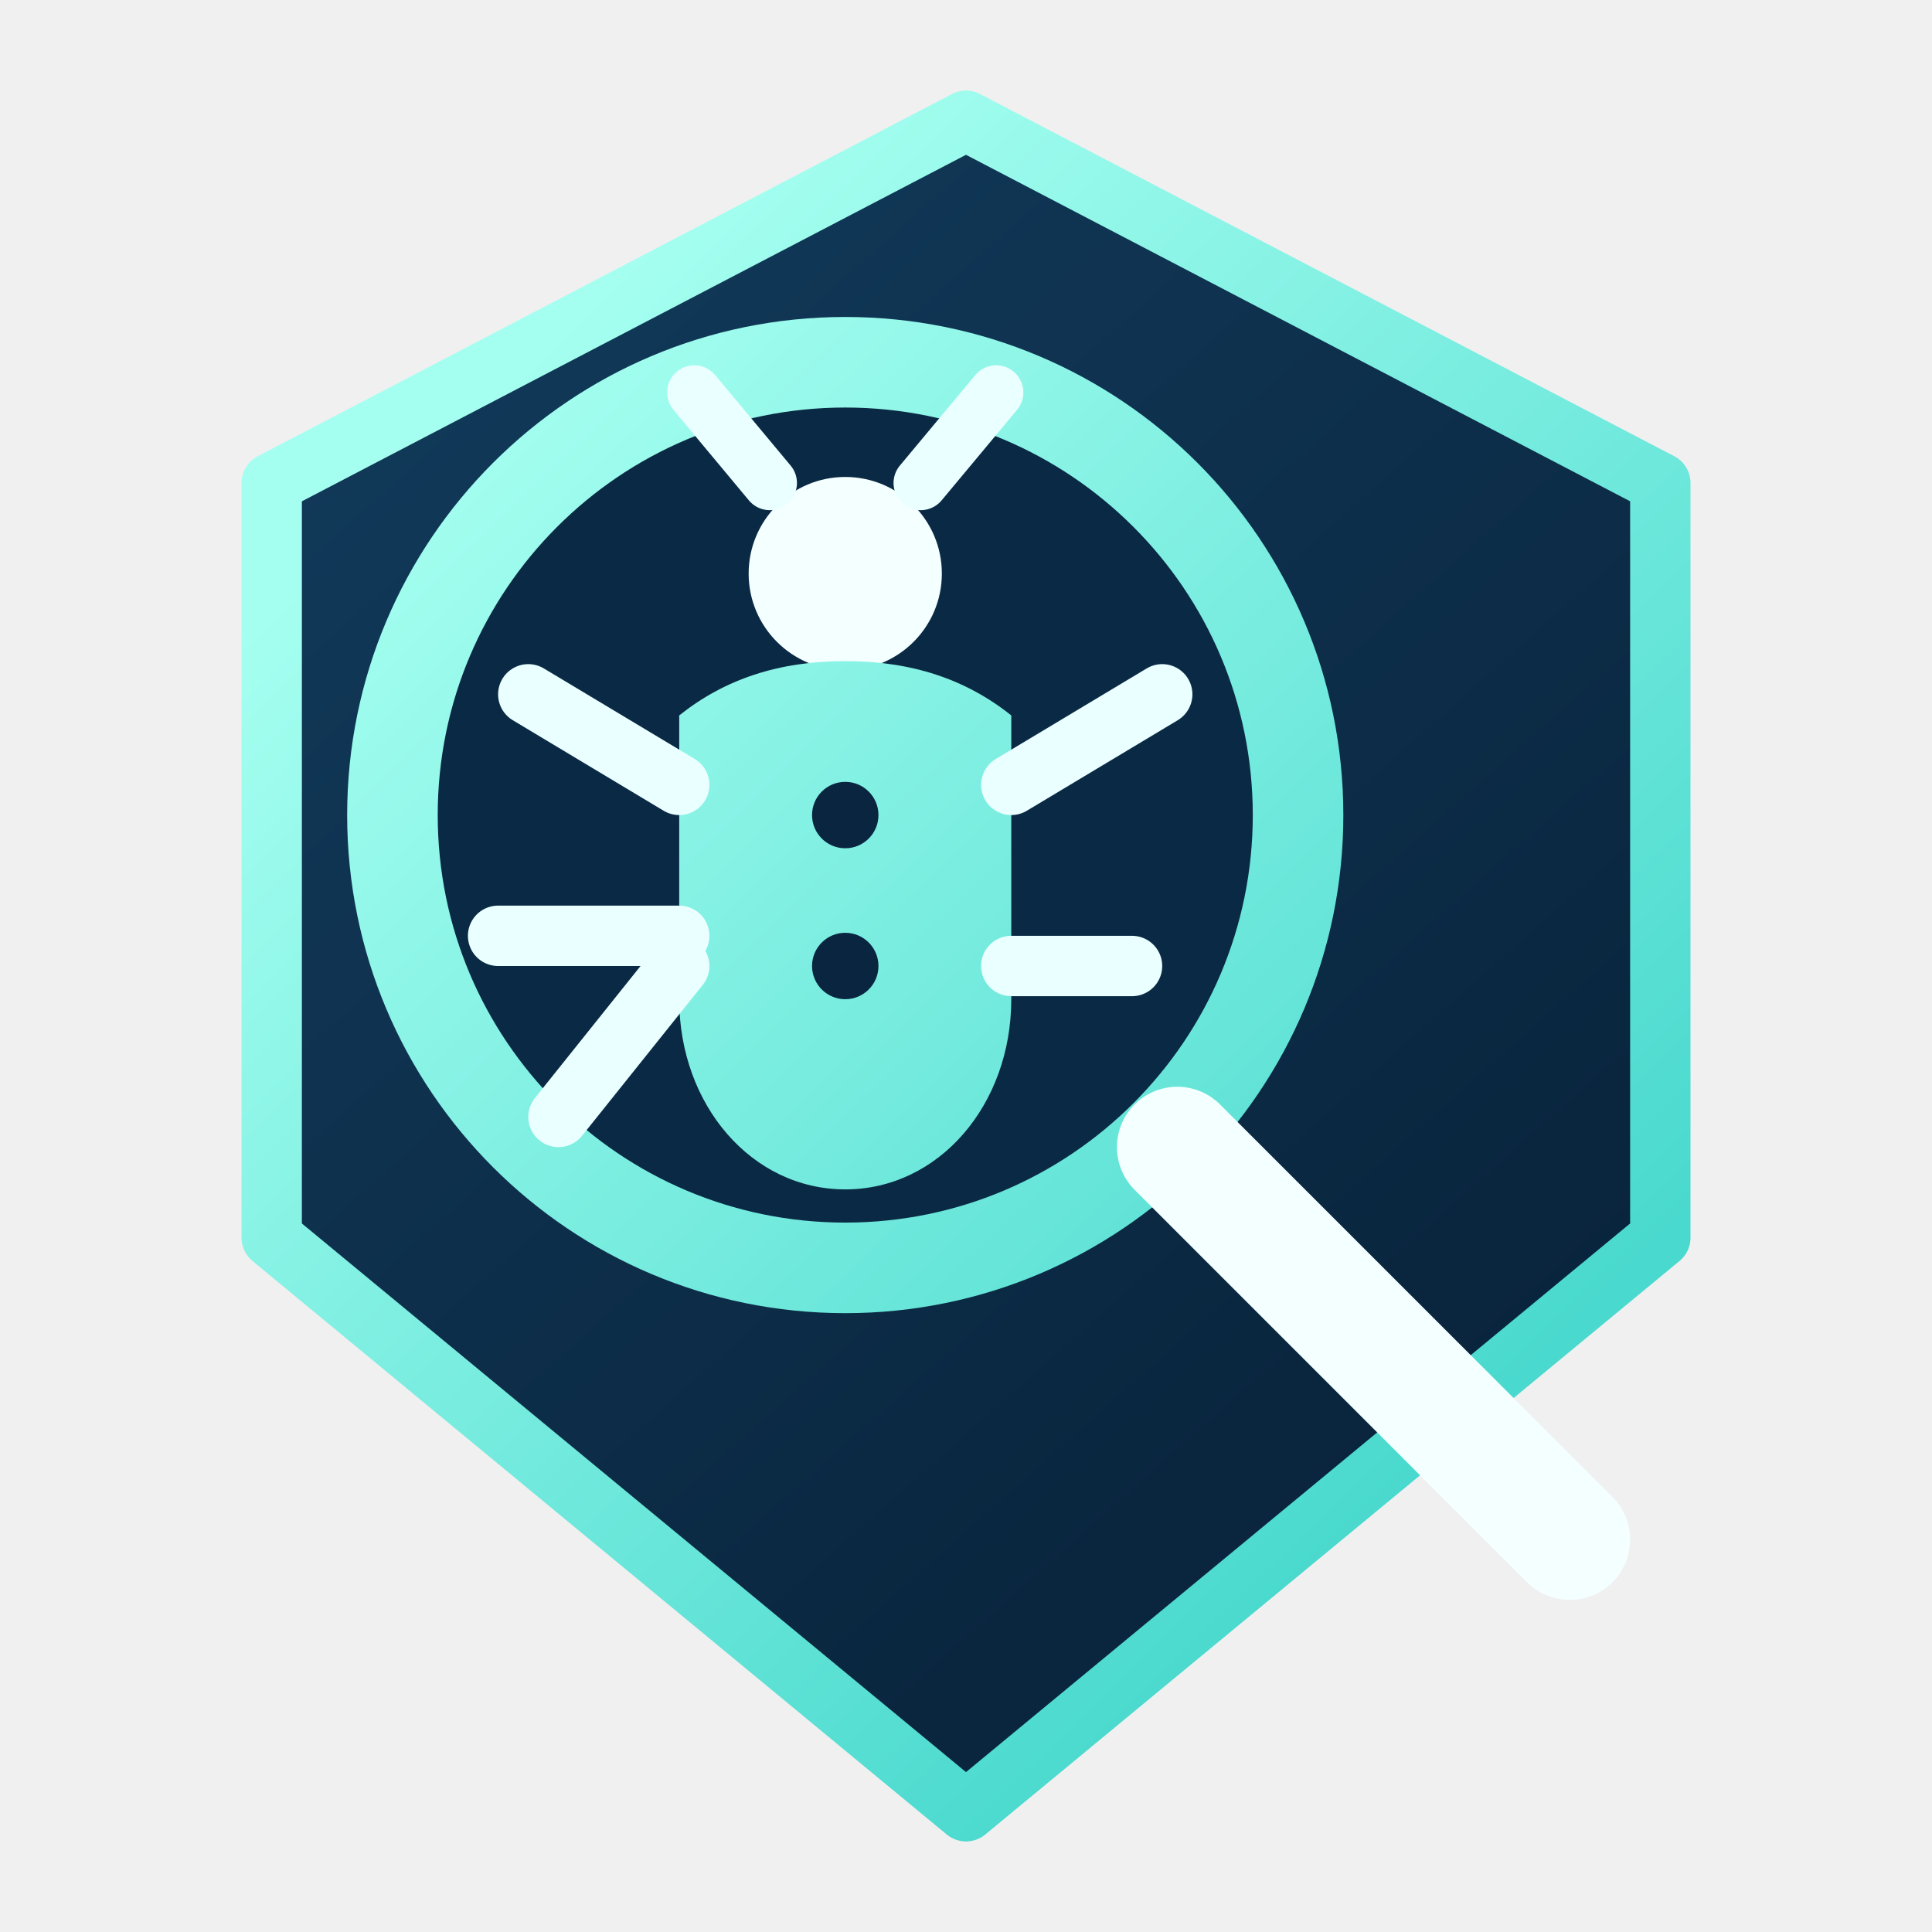
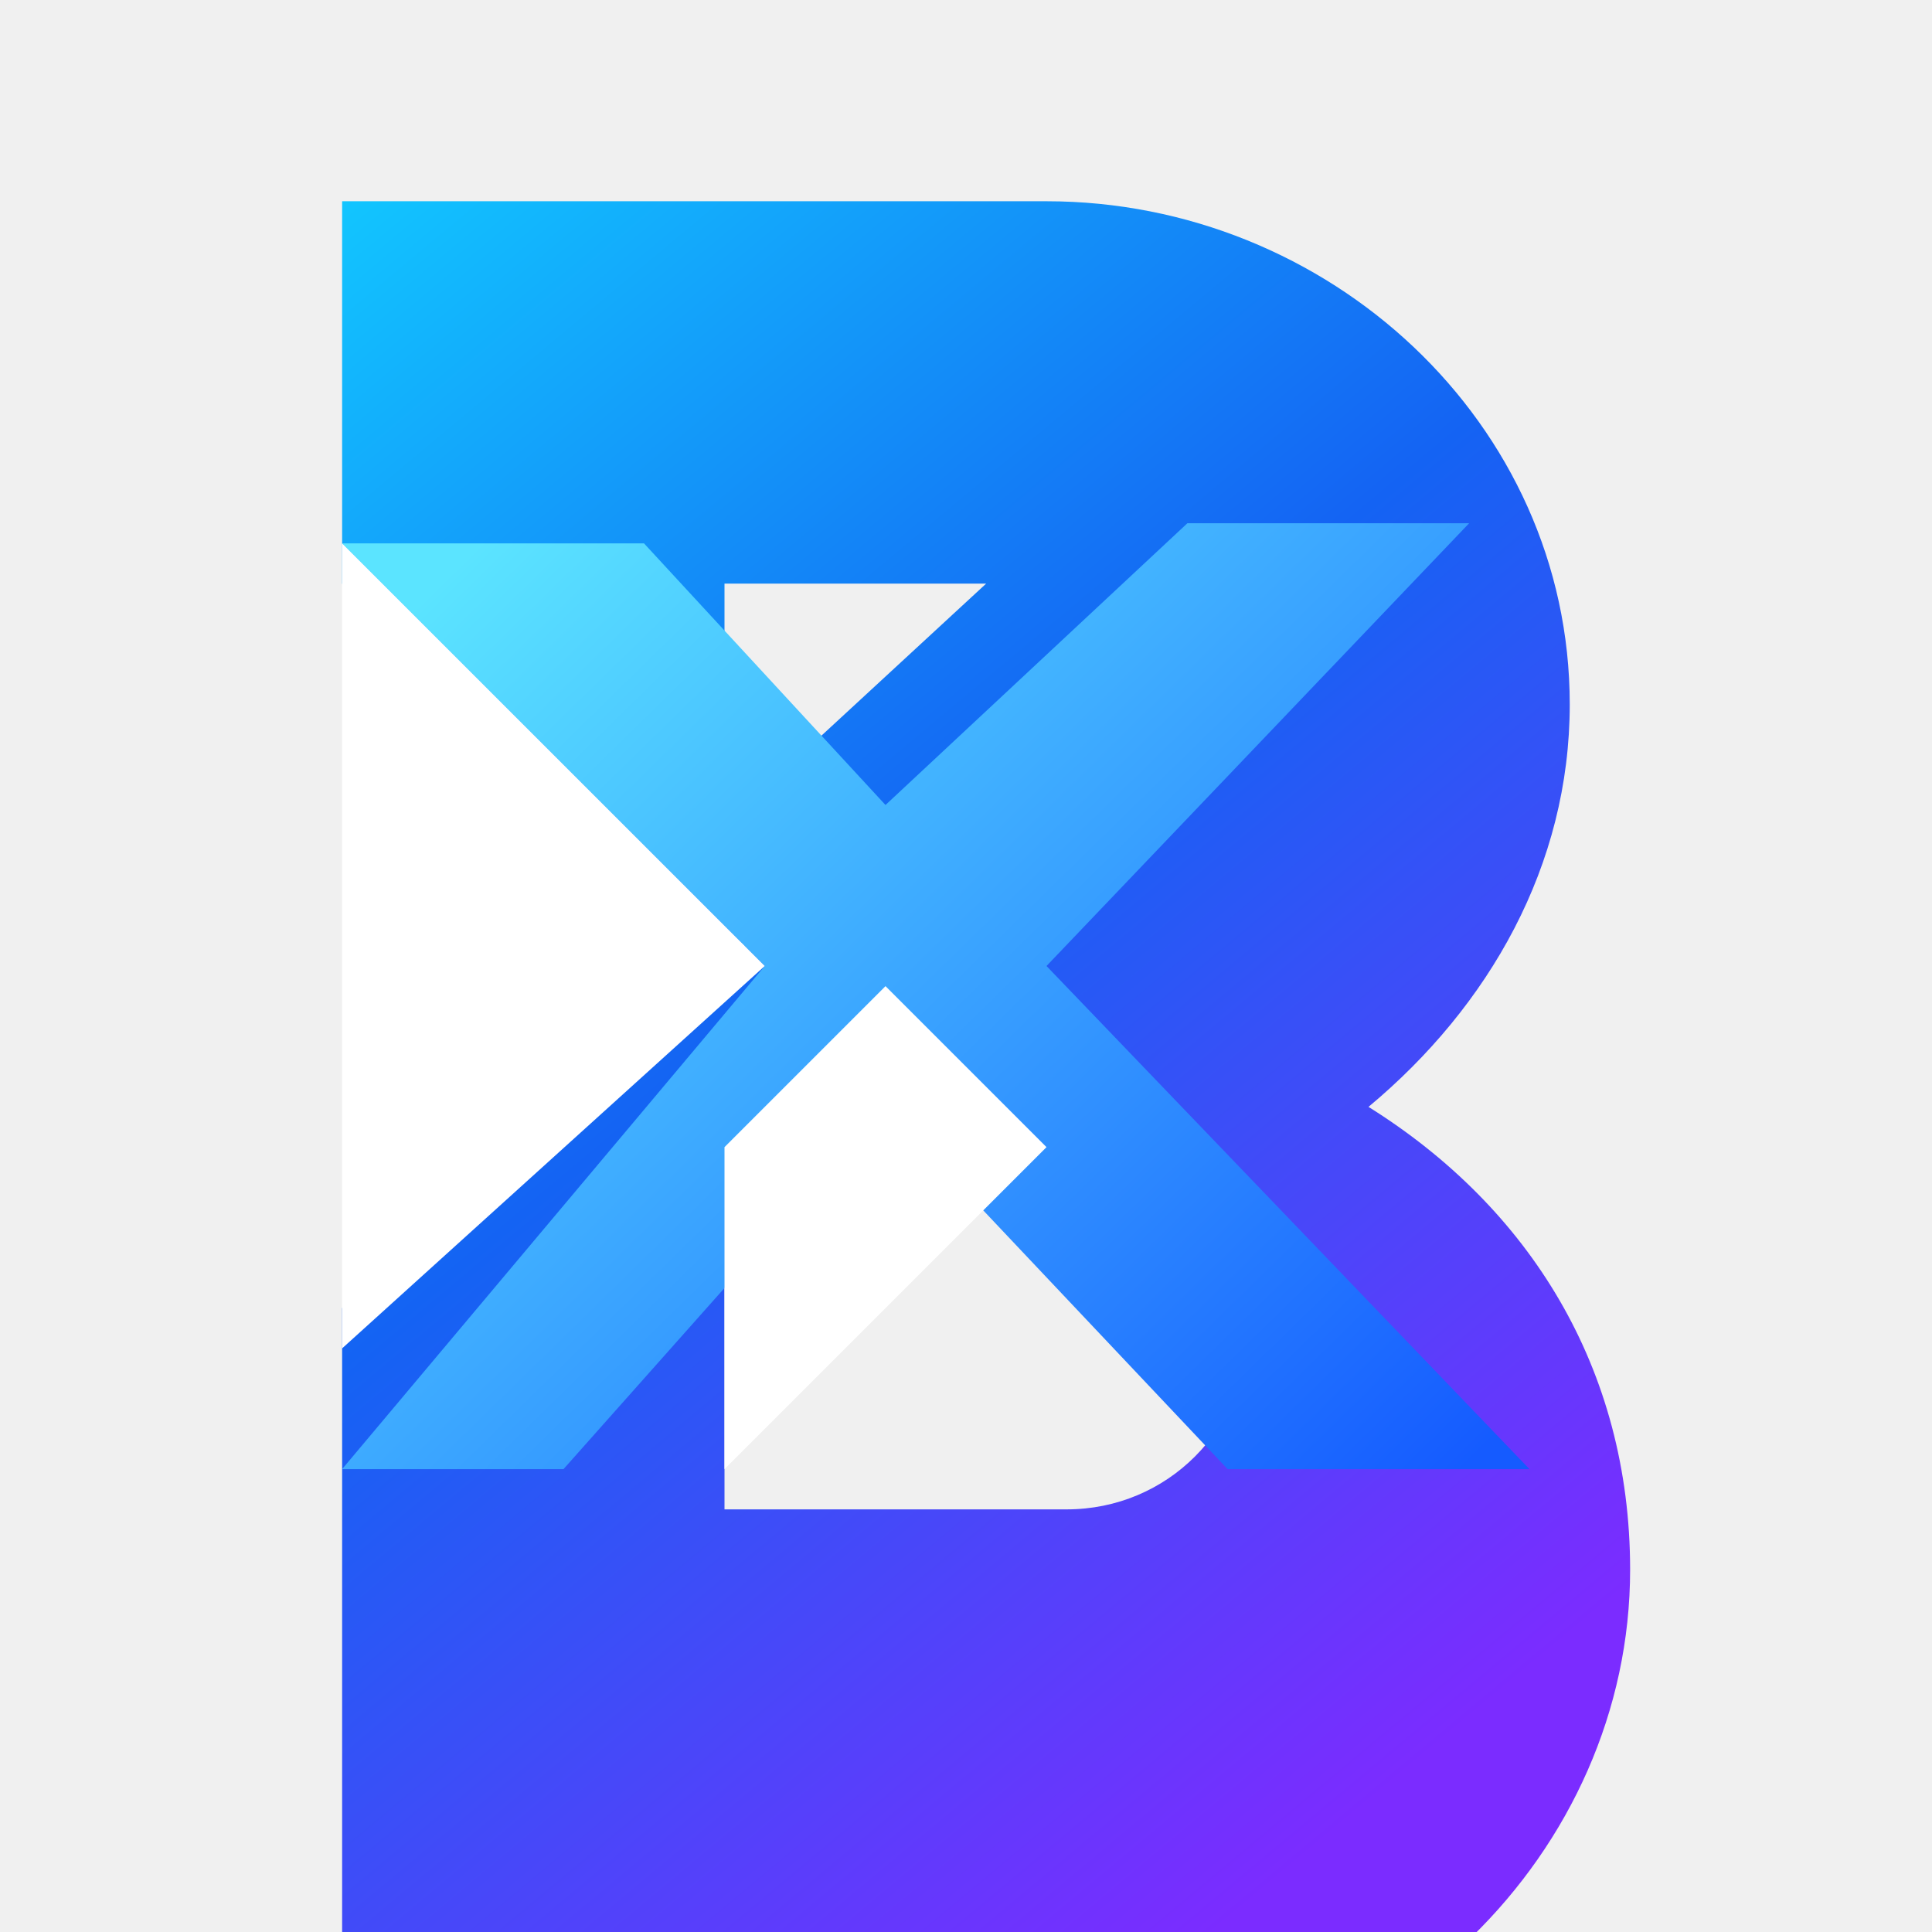
- <svg xmlns="http://www.w3.org/2000/svg" viewBox="0 0 64 64" role="img" aria-labelledby="title desc">
+ <svg xmlns="http://www.w3.org/2000/svg" viewBox="0 0 96 96" role="img" aria-labelledby="title desc">
  <defs>
-     <linearGradient id="shield" x1="8" y1="6" x2="56" y2="60" gradientUnits="userSpaceOnUse">
-       <stop stop-color="#123c5d" />
-       <stop offset="1" stop-color="#071e34" />
+     <linearGradient id="bx-blue" x1="15" y1="10" x2="76" y2="83" gradientUnits="userSpaceOnUse">
+       <stop stop-color="#12C8FF" />
+       <stop offset=".48" stop-color="#1463F3" />
+       <stop offset="1" stop-color="#7B2CFF" />
    </linearGradient>
-     <linearGradient id="aqua" x1="16" y1="13" x2="49" y2="47" gradientUnits="userSpaceOnUse">
-       <stop stop-color="#a5fff0" />
-       <stop offset="1" stop-color="#4ad9ce" />
+     <linearGradient id="bx-shine" x1="36" y1="15" x2="83" y2="63" gradientUnits="userSpaceOnUse">
+       <stop stop-color="#5BE4FF" />
+       <stop offset="1" stop-color="#155BFF" />
    </linearGradient>
  </defs>
-   <path d="M32 4 55 16v25L32 60 9 41V16L32 4Z" fill="url(#shield)" stroke="url(#aqua)" stroke-width="2" stroke-linejoin="round" />
-   <circle cx="28" cy="27" r="15" fill="#0a2944" stroke="url(#aqua)" stroke-width="3" />
-   <path d="m39 38 13 13" fill="none" stroke="#f4ffff" stroke-width="4" stroke-linecap="round" />
-   <circle cx="28" cy="19" r="3.2" fill="#f4ffff" />
-   <path d="M22.5 23.7c1.5-1.2 3.3-1.8 5.5-1.8s4 .6 5.5 1.8v9.4c0 3.5-2.4 6.3-5.5 6.3s-5.5-2.8-5.5-6.3v-9.4Z" fill="url(#aqua)" />
-   <path d="m22.5 26-5-3m5 8h-6m6 1-4 5m15-11 5-3m-5 9h4" fill="none" stroke="#eaffff" stroke-width="2" stroke-linecap="round" />
-   <path d="m25.5 16-2.5-3m7.5 3 2.5-3" fill="none" stroke="#eaffff" stroke-width="1.8" stroke-linecap="round" />
-   <circle cx="28" cy="27" r="1.1" fill="#092540" />
-   <circle cx="28" cy="32" r="1.1" fill="#092540" />
+   <path fill="url(#bx-blue)" d="M17 10h35c14 0 26 11 26 25 0 8-4 15-10 20 8 5 13 13 13 23 0 14-12 26-27 26H17V65l20-18-20-18V10Zm19 17v14l13-12H36Zm0 30v18h17c5 0 9-4 9-9s-4-9-9-9H36Z" />
+   <path fill="url(#bx-shine)" d="m44 40 15-14h14L52 48l24 25H61L44 55 28 73H17l21-25-21-21h15l12 13Z" />
+   <path fill="#fff" d="m17 27 21 21-21 19V27Zm19 30 8-8 8 8-16 16V57Z" />
</svg>
